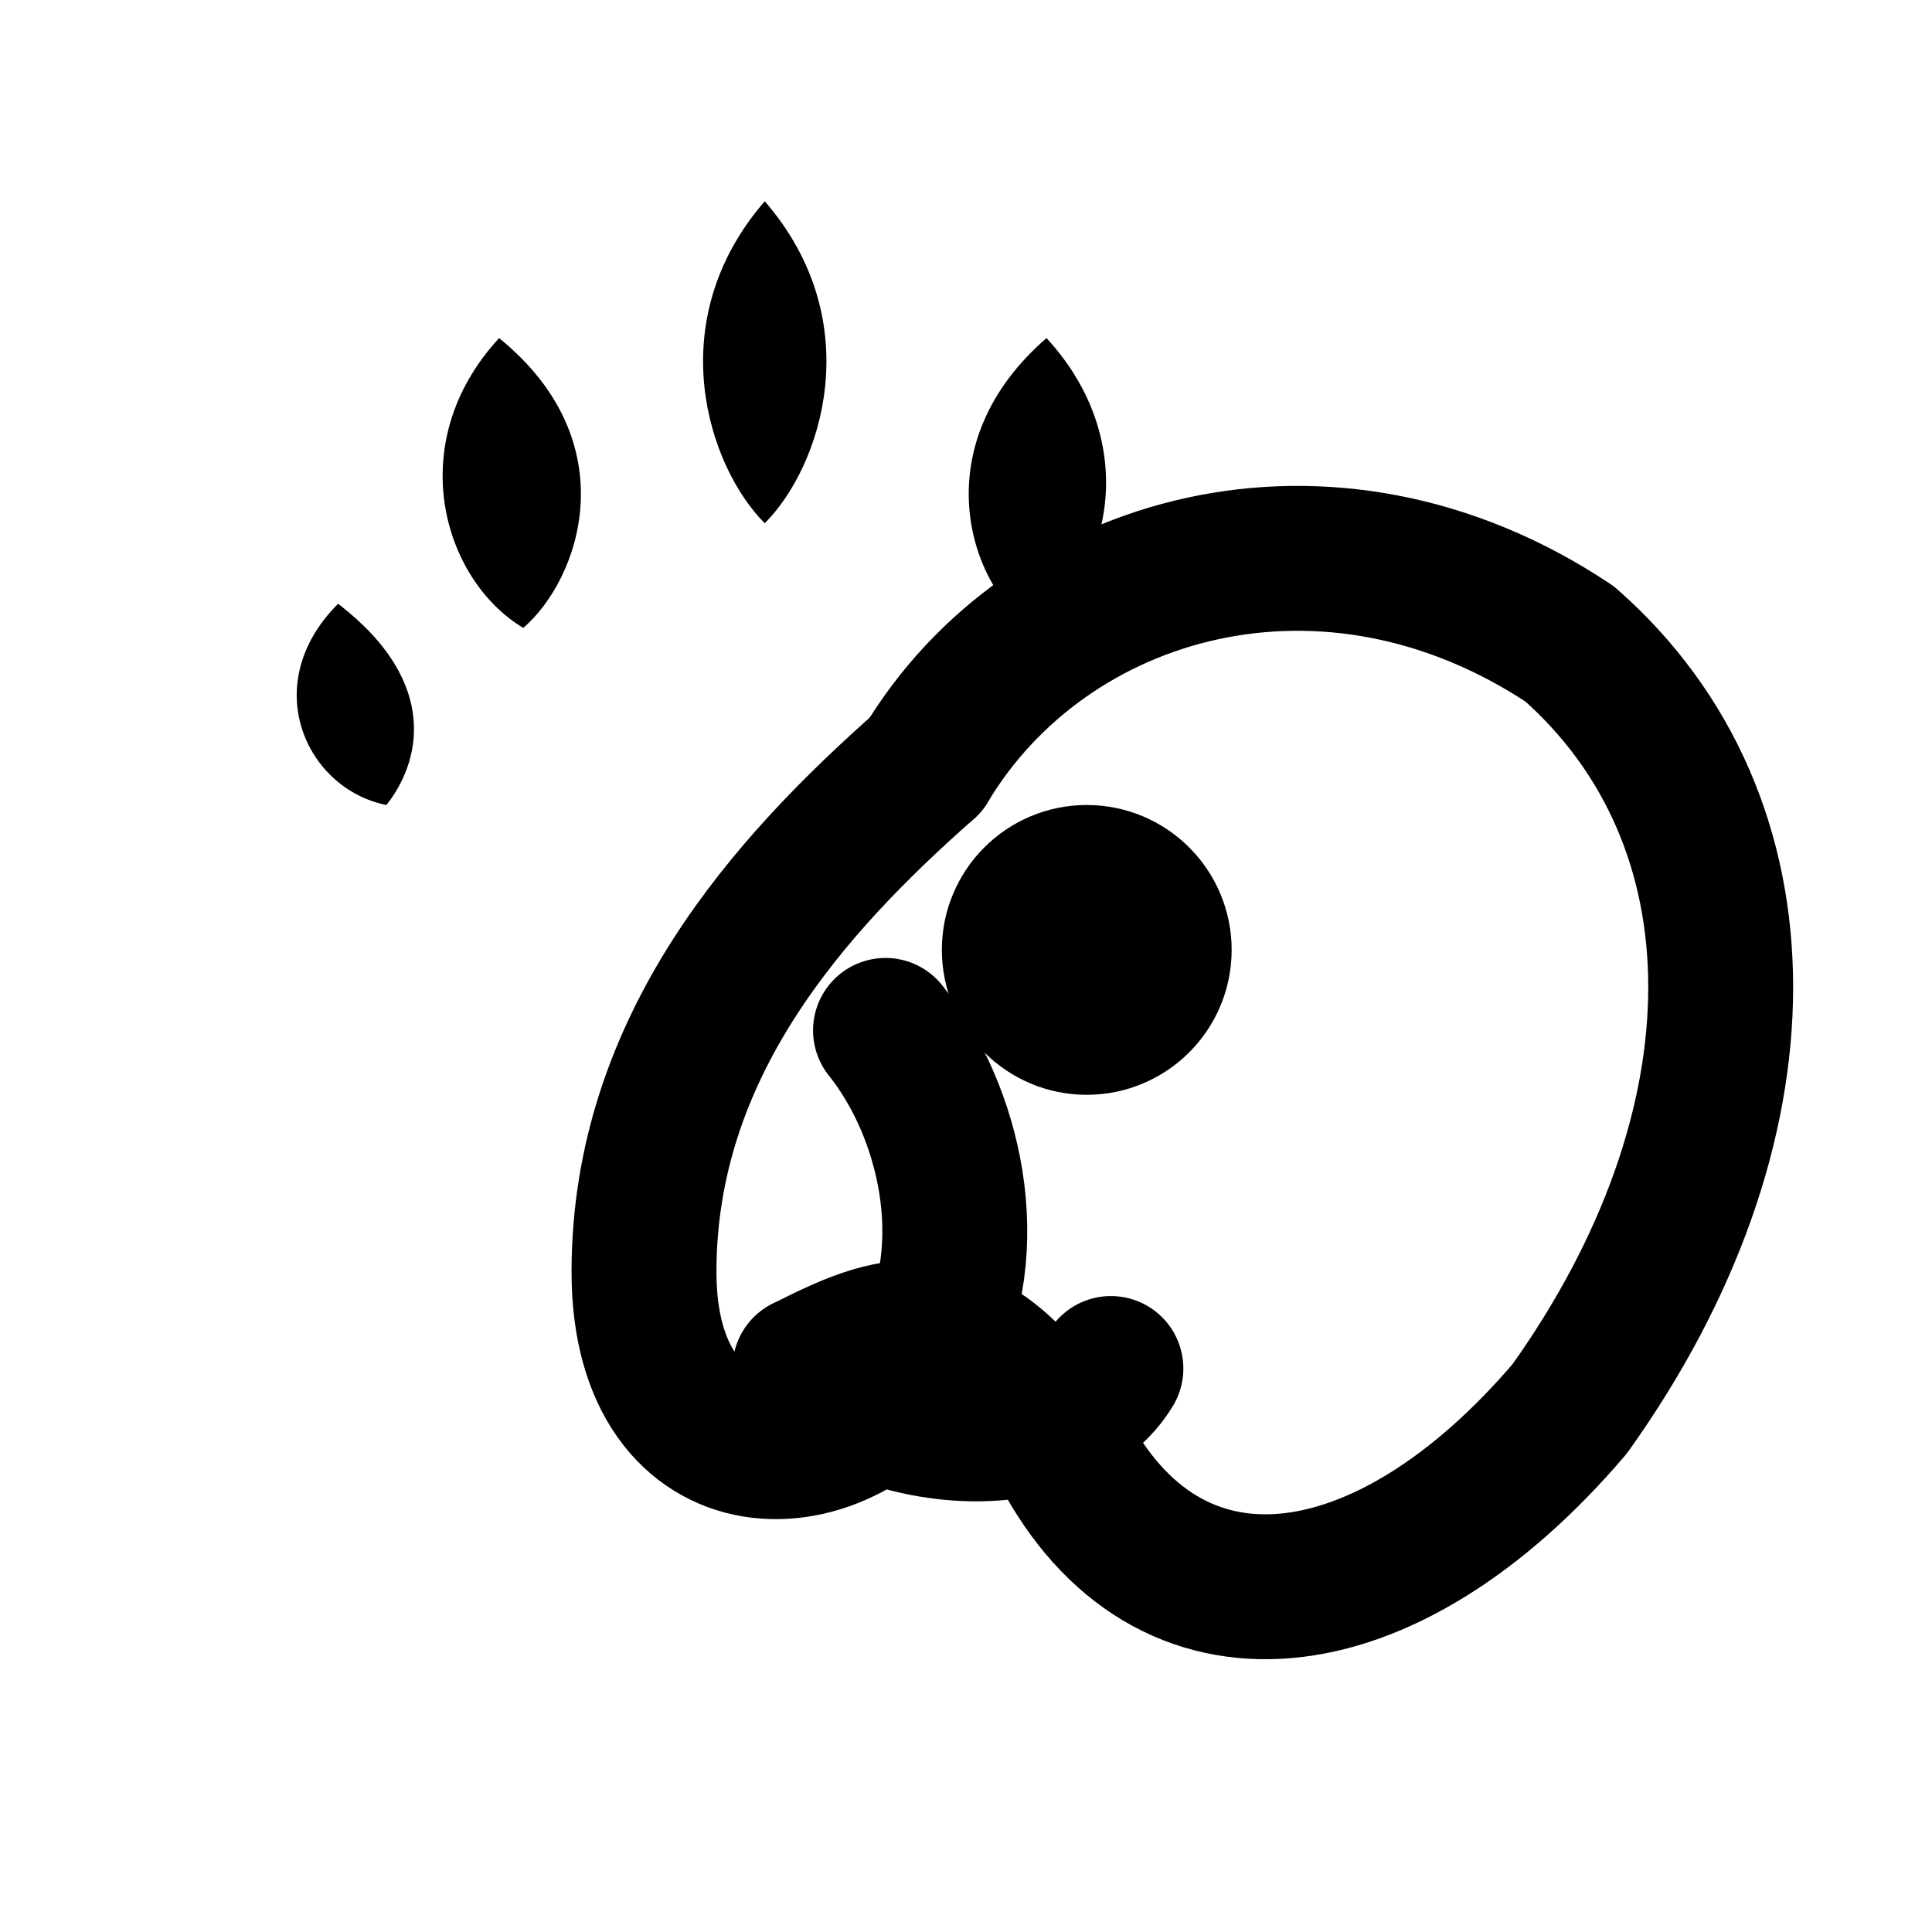
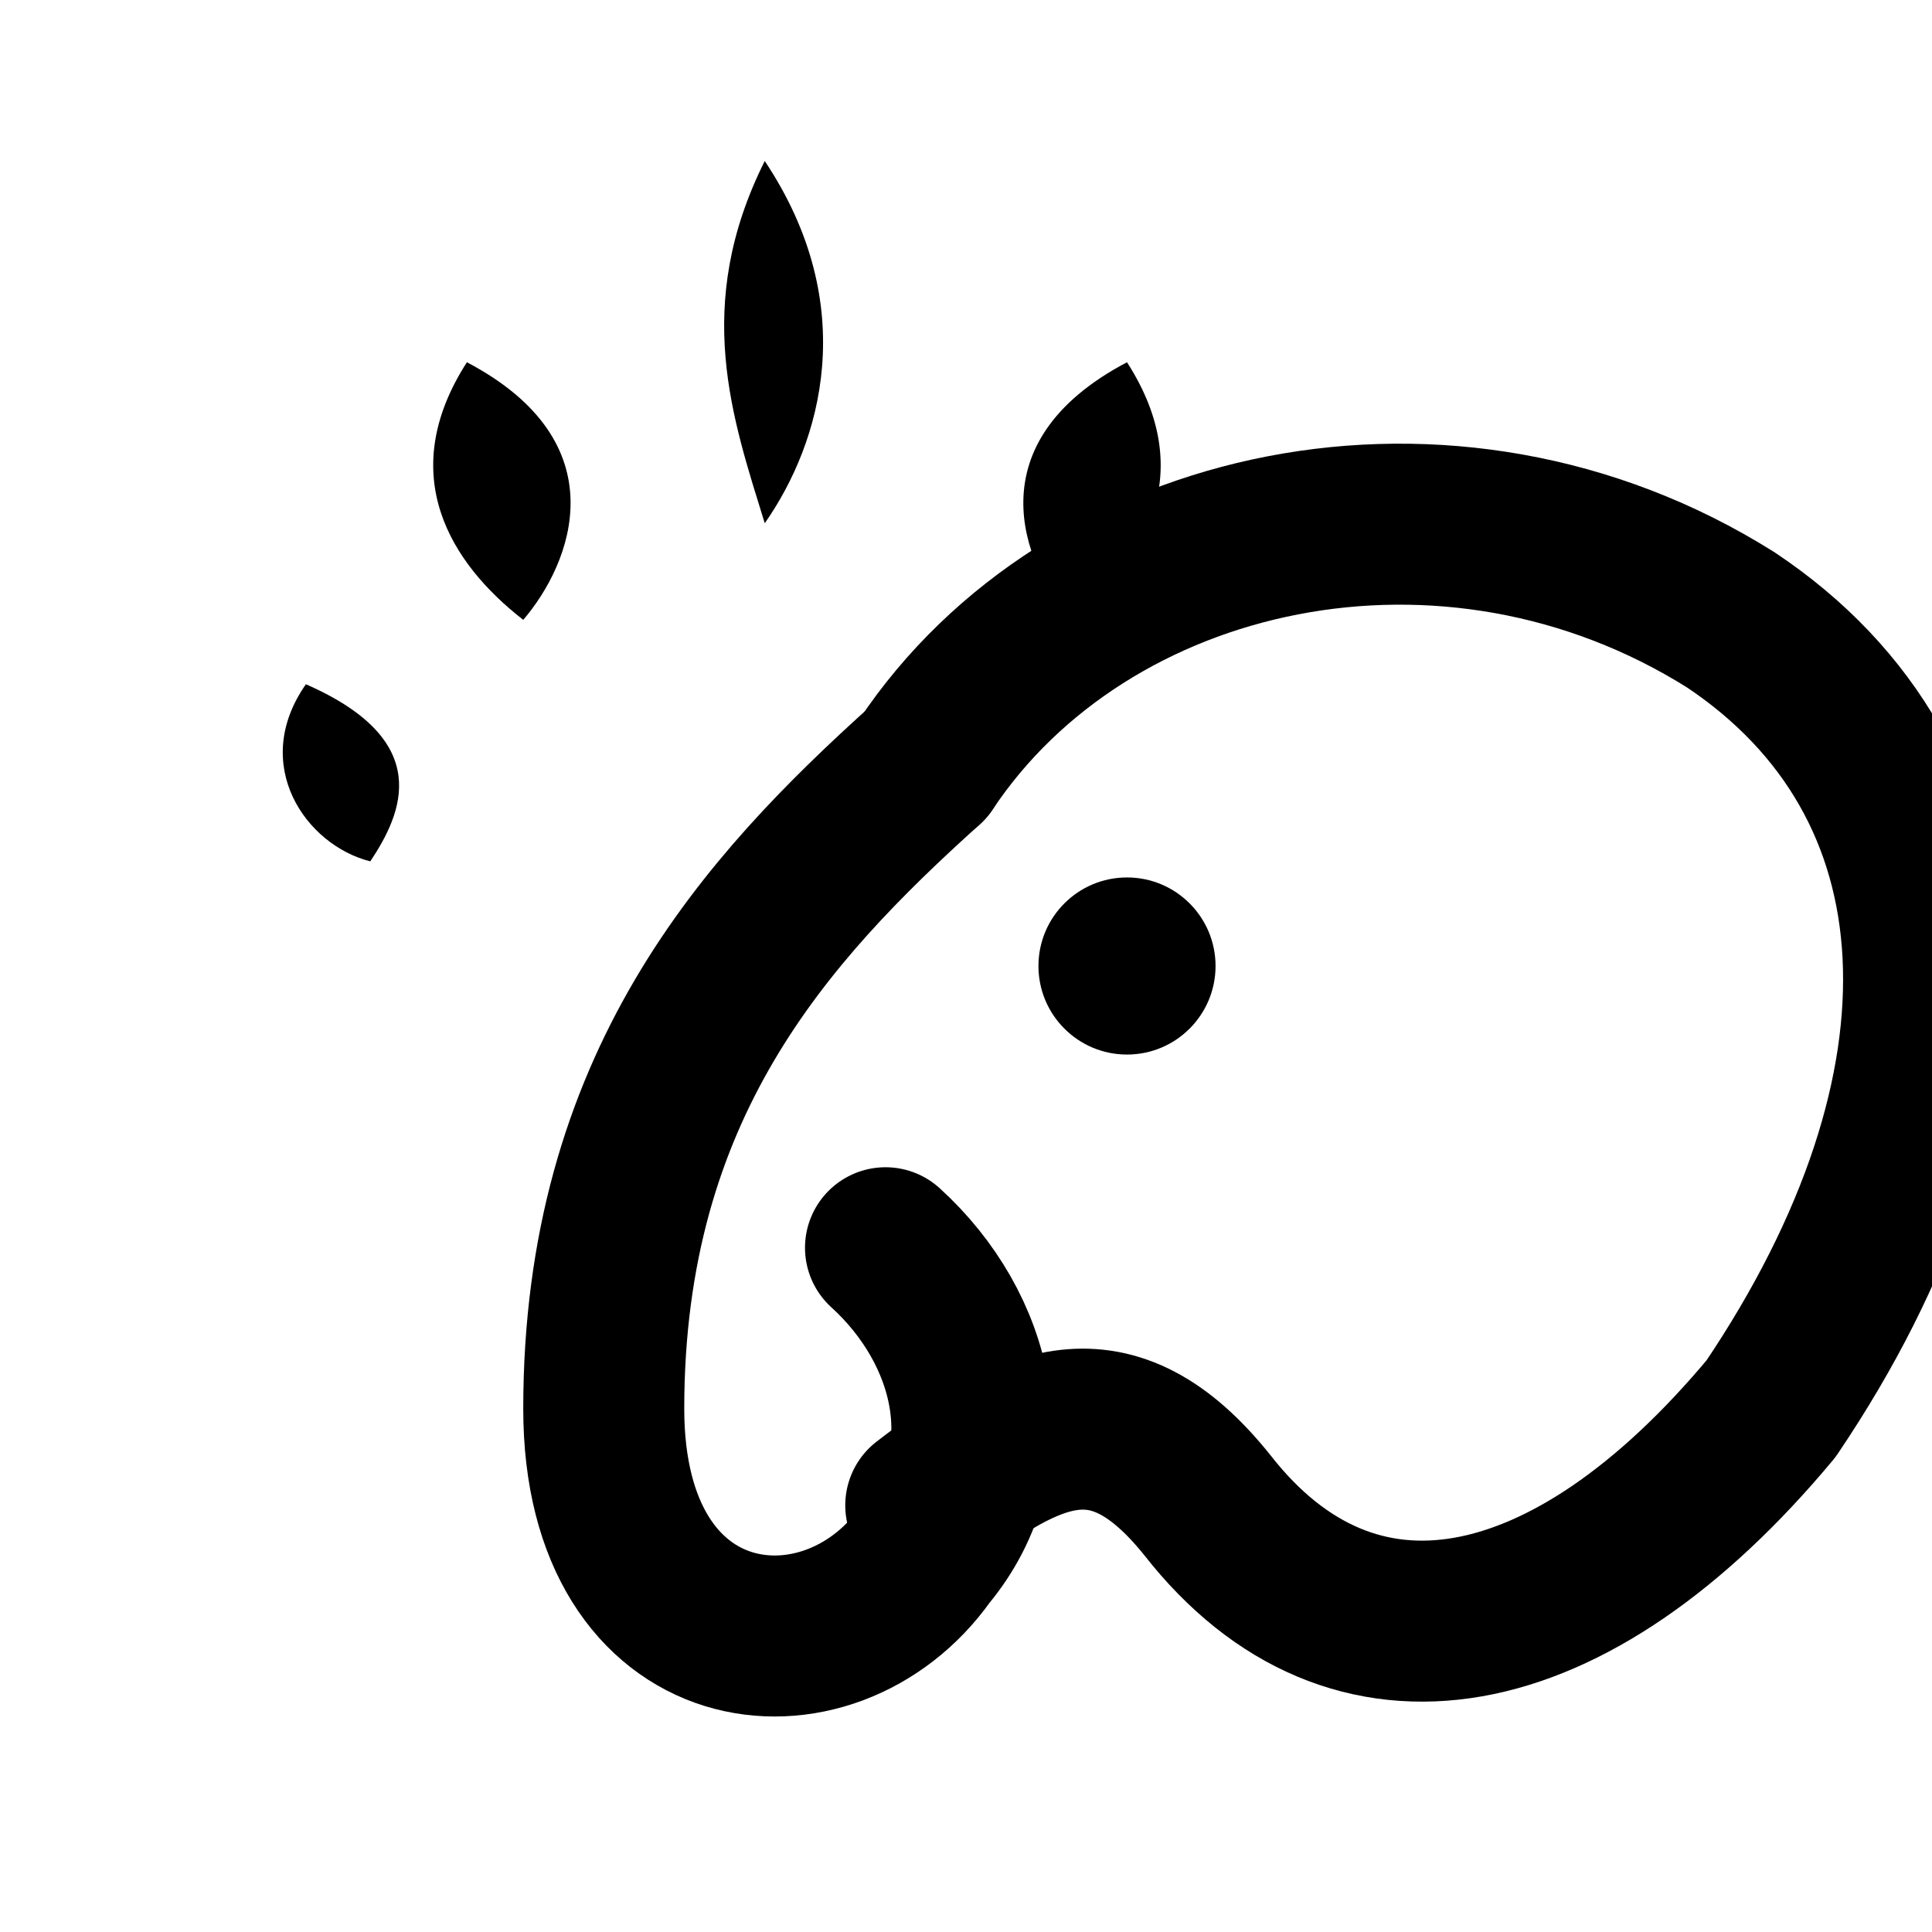
- <svg xmlns="http://www.w3.org/2000/svg" viewBox="0 0 24 24" fill="none" stroke="currentColor" stroke-width="1.8" stroke-linecap="round" stroke-linejoin="round">
-   <path d="M 11.5 9.5            C 13 7, 16.5 6, 19.5 8            C 22 10.2, 22 14, 19.5 17.5            C 17.2 20.2, 14.5 20.5, 13.2 18            C 12 16, 11 16.5, 10 17" />
-   <path d="M 11.5 9.5            C 9.8 11, 8 13, 8 15.8            C 8 18.5, 10.5 18.5, 11.5 16.8            C 12.2 15.5, 11.8 13.8, 11 12.8" />
-   <path d="M 10 17 C 11.2 18, 13.2 18, 13.8 17" />
-   <path d="M 9.5 2.5 C 8.2 4, 8.8 5.8, 9.5 6.5 C 10.2 5.8, 10.8 4, 9.5 2.5 Z" fill="currentColor" stroke="none" />
-   <path d="M 6.2 4.2 C 5 5.5, 5.5 7.2, 6.5 7.8 C 7.2 7.2, 7.8 5.5, 6.2 4.2 Z" fill="currentColor" stroke="none" />
-   <path d="M 13 4.2 C 14.2 5.5, 13.8 7.2, 12.8 7.8 C 12 7.2, 11.5 5.5, 13 4.2 Z" fill="currentColor" stroke="none" />
-   <path d="M 4.2 7.5 C 3.2 8.5, 3.8 9.8, 4.8 10 C 5.2 9.5, 5.5 8.5, 4.2 7.5 Z" fill="currentColor" stroke="none" />
-   <circle cx="13.5" cy="11.8" r="0.9" fill="currentColor" />
+ <svg xmlns="http://www.w3.org/2000/svg" viewBox="0 0 24 24" fill="none" stroke="currentColor" stroke-width="2" stroke-linecap="round" stroke-linejoin="round">
+   <path d="M11.5 9.5c2-3 6.5-4 10-1.8 3 2 3.2 5.8.5 9.8-2.5 3-5.2 3.5-7 1.2-1.2-1.5-2.2-1-3.5 0" />
+   <path d="M11.5 9.5c-2 1.8-4 4-4 8 0 3.2 2.8 3.5 4 1.8 1-1.2.6-2.8-.5-3.8" />
+   <circle cx="14" cy="12" r="1.1" fill="currentColor" stroke="none" />
+   <path d="M9.5 2c-.9 1.8-.4 3.2 0 4.5.7-1 1.2-2.7 0-4.5z" fill="currentColor" stroke="none" />
+   <path d="M5.8 4.5c-.9 1.4-.2 2.5.7 3.2.6-.7 1.2-2.2-.7-3.2z" fill="currentColor" stroke="none" />
+   <path d="M14 4.5c.9 1.4.2 2.5-.7 3.2-.6-.7-1.2-2.2.7-3.2z" fill="currentColor" stroke="none" />
+   <path d="M3.8 8.5c-.7 1 0 2 .8 2.2.4-.6.8-1.5-.8-2.2z" fill="currentColor" stroke="none" />
</svg>
